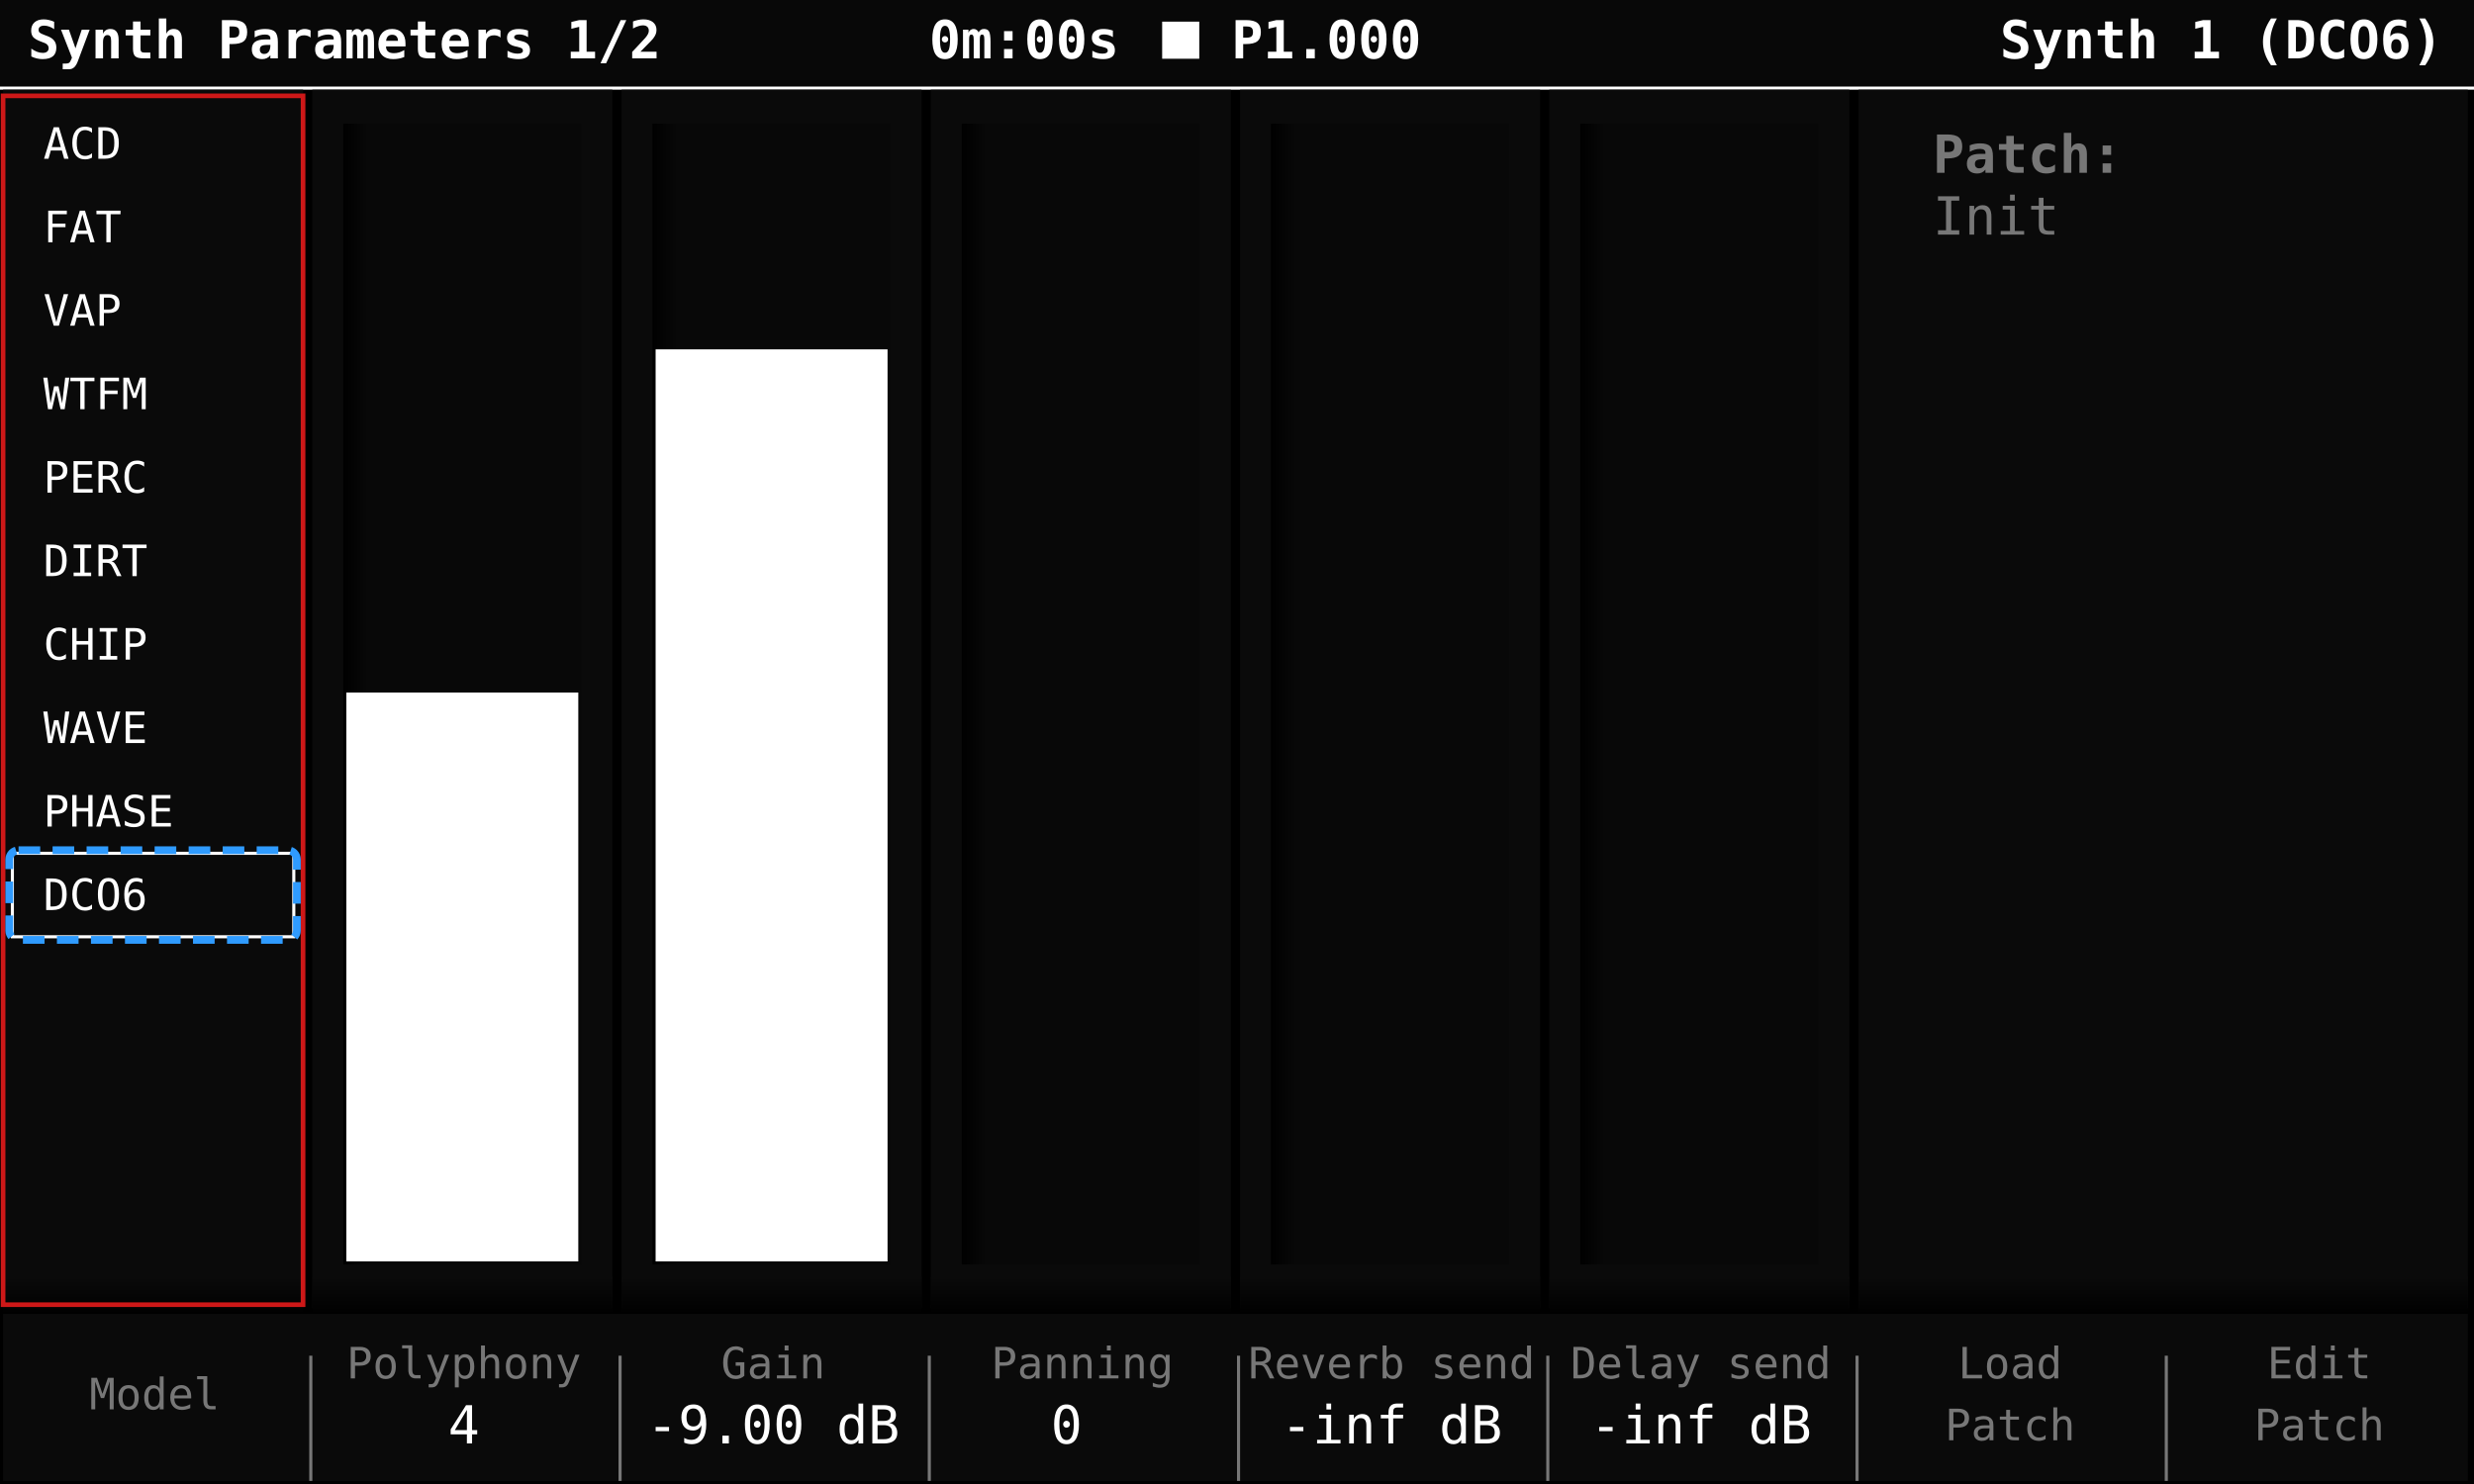
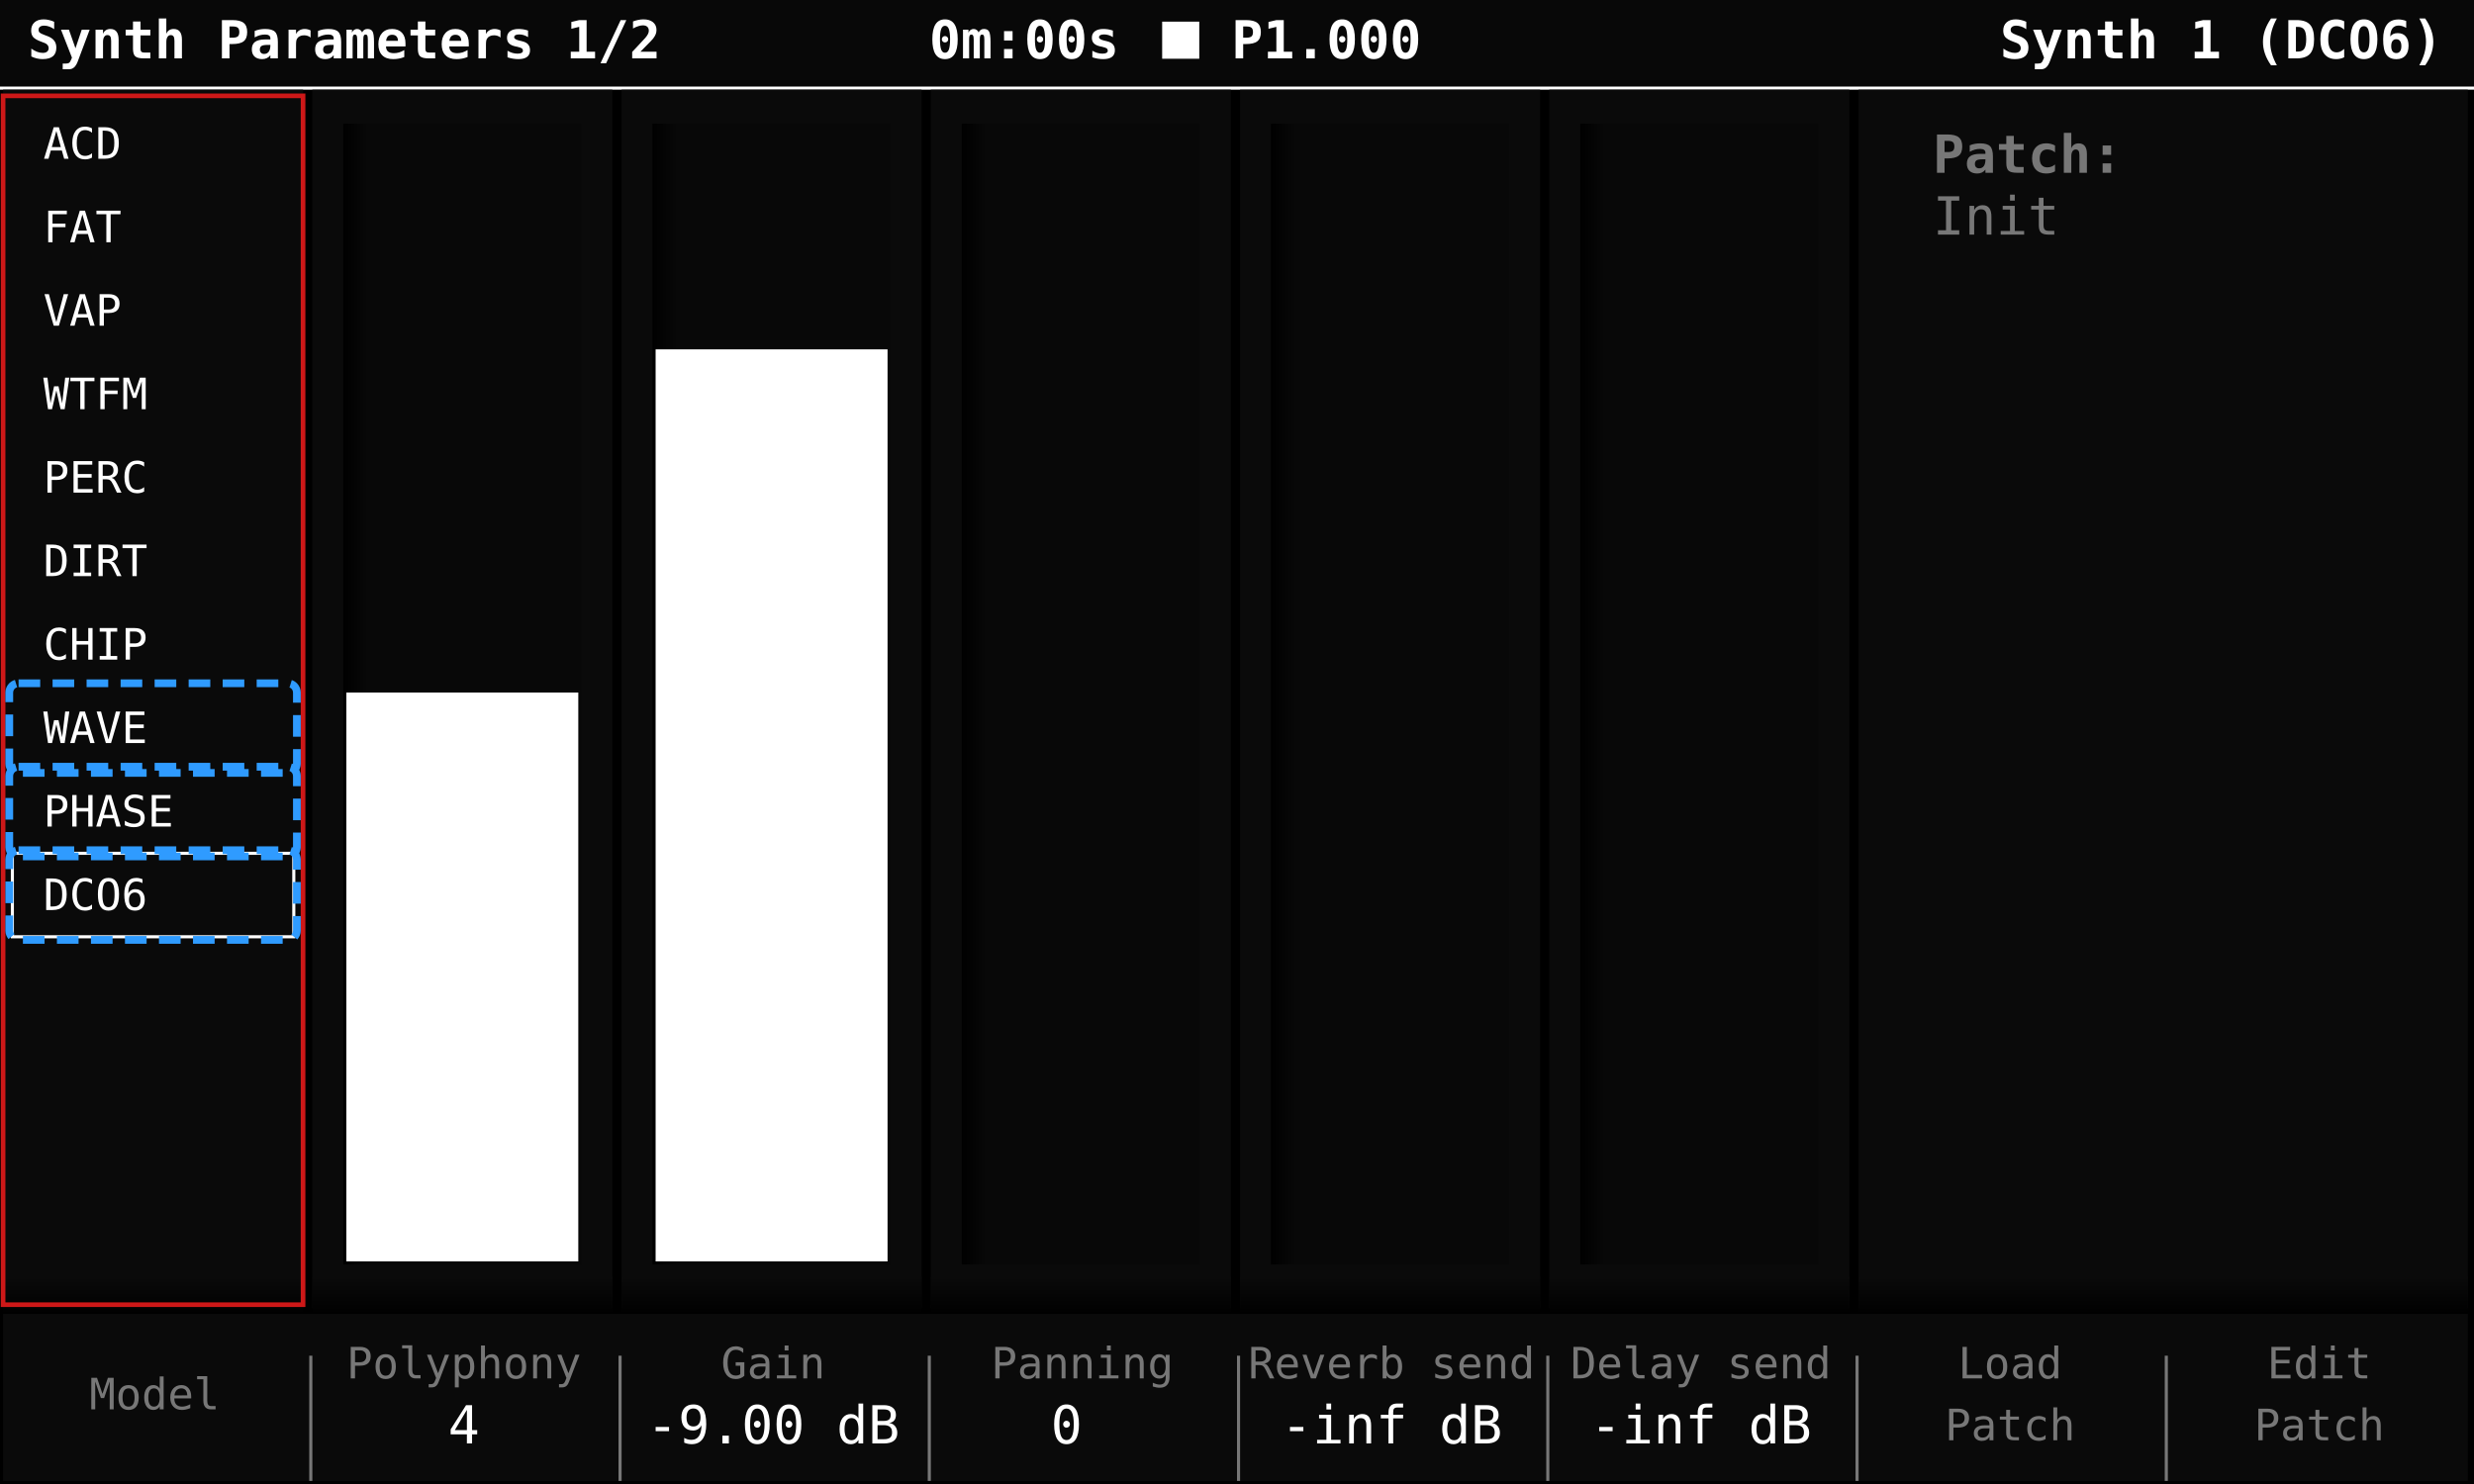
<svg xmlns="http://www.w3.org/2000/svg" width="800" height="480" viewBox="0 0 800 480" font-family="'Roboto Mono', 'DejaVu Sans Mono', Consolas, monospace">
  <defs>
    <linearGradient id="shadow" x1="0" y1="0" x2="0" y2="1">
      <stop offset="0" stop-color="#0A0A0A" />
      <stop offset="1" stop-color="#000000" />
    </linearGradient>
    <linearGradient id="barShade" x1="0" y1="0" x2="1" y2="0">
      <stop offset="0" stop-color="#000000" />
      <stop offset="1" stop-color="#080808" />
    </linearGradient>
  </defs>
  <rect x="0" y="0" width="800" height="480" fill="#000000" />
  <rect x="0" y="0" width="800" height="28" fill="#080808" />
  <line x1="0" y1="28.5" x2="800" y2="28.5" stroke="#FFFFFF" stroke-width="1" />
  <text class="lbl" x="9" y="13" font-size="17" font-weight="700" fill="#FFFFFF" text-anchor="start" dominant-baseline="central" xml:space="preserve">Synth Parameters 1/2</text>
  <text class="val" x="790" y="13" font-size="17" font-weight="700" fill="#FFFFFF" text-anchor="end" dominant-baseline="central" xml:space="preserve">Synth 1 (DCO6)</text>
  <text class="val" x="280" y="13" font-size="17" font-weight="700" fill="#FFFFFF" text-anchor="start" dominant-baseline="central" xml:space="preserve">  0m:00s </text>
  <rect x="375.8" y="7" width="12" height="12" fill="#FFFFFF" />
  <text class="val" x="398.2" y="13" font-size="17" font-weight="700" fill="#FFFFFF" text-anchor="start" dominant-baseline="central" xml:space="preserve">P1.000</text>
  <rect x="101" y="29" width="97" height="394" fill="#0A0A0A" />
  <rect x="101" y="413" width="97" height="12" fill="url(#shadow)" />
  <rect x="111" y="40" width="77" height="369" fill="#080808" />
  <rect x="111" y="40" width="8" height="369" fill="url(#barShade)" />
  <rect x="112" y="224" width="75" height="184" fill="#FFFFFF" />
  <rect x="201" y="29" width="97" height="394" fill="#0A0A0A" />
  <rect x="201" y="413" width="97" height="12" fill="url(#shadow)" />
  <rect x="211" y="40" width="77" height="369" fill="#080808" />
  <rect x="211" y="40" width="8" height="369" fill="url(#barShade)" />
  <rect x="212" y="113" width="75" height="295" fill="#FFFFFF" />
  <rect x="301" y="29" width="97" height="394" fill="#0A0A0A" />
  <rect x="301" y="413" width="97" height="12" fill="url(#shadow)" />
  <rect x="311" y="40" width="77" height="369" fill="#080808" />
  <rect x="311" y="40" width="8" height="369" fill="url(#barShade)" />
  <rect x="401" y="29" width="97" height="394" fill="#0A0A0A" />
  <rect x="401" y="413" width="97" height="12" fill="url(#shadow)" />
  <rect x="411" y="40" width="77" height="369" fill="#080808" />
  <rect x="411" y="40" width="8" height="369" fill="url(#barShade)" />
  <rect x="412" y="408" width="75" height="0" fill="#FFFFFF" />
  <rect x="501" y="29" width="97" height="394" fill="#0A0A0A" />
  <rect x="501" y="413" width="97" height="12" fill="url(#shadow)" />
  <rect x="511" y="40" width="77" height="369" fill="#080808" />
  <rect x="511" y="40" width="8" height="369" fill="url(#barShade)" />
  <rect x="512" y="408" width="75" height="0" fill="#FFFFFF" />
  <rect x="601" y="29" width="197" height="394" fill="#0A0A0A" />
  <rect x="601" y="413" width="197" height="12" fill="url(#shadow)" />
  <text class="lbl" x="625" y="50" font-size="17" font-weight="700" fill="#777777" text-anchor="start" dominant-baseline="central" xml:space="preserve">Patch:</text>
  <text class="lbl" x="625" y="70" font-size="17" font-weight="300" fill="#777777" text-anchor="start" dominant-baseline="central" xml:space="preserve">Init</text>
  <rect x="1" y="29" width="97" height="394" fill="#0A0A0A" />
  <rect x="1" y="413" width="97" height="12" fill="url(#shadow)" />
  <rect x="4" y="276" width="91" height="27" fill="none" stroke="#FFFFFF" stroke-width="1" />
  <clipPath id="clip39">
    <rect x="14" y="33" width="74" height="270" />
  </clipPath>
  <g clip-path="url(#clip39)">
    <text class="val" x="14" y="46.5" font-size="14" font-weight="300" fill="#FFFFFF" text-anchor="start" dominant-baseline="central" xml:space="preserve">ACD</text>
    <text class="val" x="14" y="73.5" font-size="14" font-weight="300" fill="#FFFFFF" text-anchor="start" dominant-baseline="central" xml:space="preserve">FAT</text>
    <text class="val" x="14" y="100.5" font-size="14" font-weight="300" fill="#FFFFFF" text-anchor="start" dominant-baseline="central" xml:space="preserve">VAP</text>
    <text class="val" x="14" y="127.5" font-size="14" font-weight="300" fill="#FFFFFF" text-anchor="start" dominant-baseline="central" xml:space="preserve">WTFM</text>
    <text class="val" x="14" y="154.5" font-size="14" font-weight="300" fill="#FFFFFF" text-anchor="start" dominant-baseline="central" xml:space="preserve">PERC</text>
    <text class="val" x="14" y="181.5" font-size="14" font-weight="300" fill="#FFFFFF" text-anchor="start" dominant-baseline="central" xml:space="preserve">DIRT</text>
    <text class="val" x="14" y="208.5" font-size="14" font-weight="300" fill="#FFFFFF" text-anchor="start" dominant-baseline="central" xml:space="preserve">CHIP</text>
    <text class="val" x="14" y="235.5" font-size="14" font-weight="300" fill="#FFFFFF" text-anchor="start" dominant-baseline="central" xml:space="preserve">WAVE</text>
    <text class="val" x="14" y="262.5" font-size="14" font-weight="300" fill="#FFFFFF" text-anchor="start" dominant-baseline="central" xml:space="preserve">PHASE</text>
    <text class="val" x="14" y="289.5" font-size="14" font-weight="300" fill="#FFFFFF" text-anchor="start" dominant-baseline="central" xml:space="preserve">DCO6</text>
  </g>
  <rect x="1" y="31" width="97" height="391" fill="none" stroke="#CD1818" stroke-width="1.5" />
  <rect x="1" y="425" width="797" height="54" fill="#0A0A0A" />
  <line x1="100.5" y1="438.5" x2="100.5" y2="479" stroke="#777777" stroke-width="1" />
  <line x1="200.5" y1="438.5" x2="200.5" y2="479" stroke="#777777" stroke-width="1" />
  <line x1="300.5" y1="438.5" x2="300.5" y2="479" stroke="#777777" stroke-width="1" />
  <line x1="400.5" y1="438.5" x2="400.5" y2="479" stroke="#777777" stroke-width="1" />
  <line x1="500.5" y1="438.5" x2="500.5" y2="479" stroke="#777777" stroke-width="1" />
  <line x1="600.5" y1="438.5" x2="600.5" y2="479" stroke="#777777" stroke-width="1" />
  <line x1="700.5" y1="438.5" x2="700.5" y2="479" stroke="#777777" stroke-width="1" />
  <text class="lbl" x="50" y="451" font-size="14" font-weight="400" fill="#777777" text-anchor="middle" dominant-baseline="central" xml:space="preserve">Model</text>
  <text class="lbl" x="150" y="441" font-size="14" font-weight="400" fill="#777777" text-anchor="middle" dominant-baseline="central" xml:space="preserve">Polyphony</text>
  <text class="val" x="150" y="461" font-size="17" font-weight="300" fill="#FFFFFF" text-anchor="middle" dominant-baseline="central" xml:space="preserve">4</text>
  <text class="lbl" x="250" y="441" font-size="14" font-weight="400" fill="#777777" text-anchor="middle" dominant-baseline="central" xml:space="preserve">Gain</text>
  <text class="val" x="250" y="461" font-size="17" font-weight="300" fill="#FFFFFF" text-anchor="middle" dominant-baseline="central" xml:space="preserve">-9.00 dB</text>
  <text class="lbl" x="350" y="441" font-size="14" font-weight="400" fill="#777777" text-anchor="middle" dominant-baseline="central" xml:space="preserve">Panning</text>
  <text class="val" x="350" y="461" font-size="17" font-weight="300" fill="#FFFFFF" text-anchor="middle" dominant-baseline="central" xml:space="preserve">0 </text>
  <text class="lbl" x="450" y="441" font-size="14" font-weight="400" fill="#777777" text-anchor="middle" dominant-baseline="central" xml:space="preserve">Reverb send</text>
  <text class="val" x="450" y="461" font-size="17" font-weight="300" fill="#FFFFFF" text-anchor="middle" dominant-baseline="central" xml:space="preserve">-inf dB</text>
  <text class="lbl" x="550" y="441" font-size="14" font-weight="400" fill="#777777" text-anchor="middle" dominant-baseline="central" xml:space="preserve">Delay send</text>
  <text class="val" x="550" y="461" font-size="17" font-weight="300" fill="#FFFFFF" text-anchor="middle" dominant-baseline="central" xml:space="preserve">-inf dB</text>
  <text class="lbl" x="650" y="441" font-size="14" font-weight="400" fill="#777777" text-anchor="middle" dominant-baseline="central" xml:space="preserve">Load</text>
  <text class="lbl" x="650" y="461" font-size="14" font-weight="400" fill="#777777" text-anchor="middle" dominant-baseline="central" xml:space="preserve">Patch</text>
  <text class="lbl" x="750" y="441" font-size="14" font-weight="400" fill="#777777" text-anchor="middle" dominant-baseline="central" xml:space="preserve">Edit</text>
  <text class="lbl" x="750" y="461" font-size="14" font-weight="400" fill="#777777" text-anchor="middle" dominant-baseline="central" xml:space="preserve">Patch</text>
+   <rect x="3" y="221" width="93" height="29" rx="3" fill="none" stroke="#2F9BFF" stroke-width="2.5" stroke-dasharray="7 4" />
+   <rect x="3" y="248" width="93" height="29" rx="3" fill="none" stroke="#2F9BFF" stroke-width="2.5" stroke-dasharray="7 4" />
  <rect x="3" y="275" width="93" height="29" rx="3" fill="none" stroke="#2F9BFF" stroke-width="2.5" stroke-dasharray="7 4" />
</svg>
